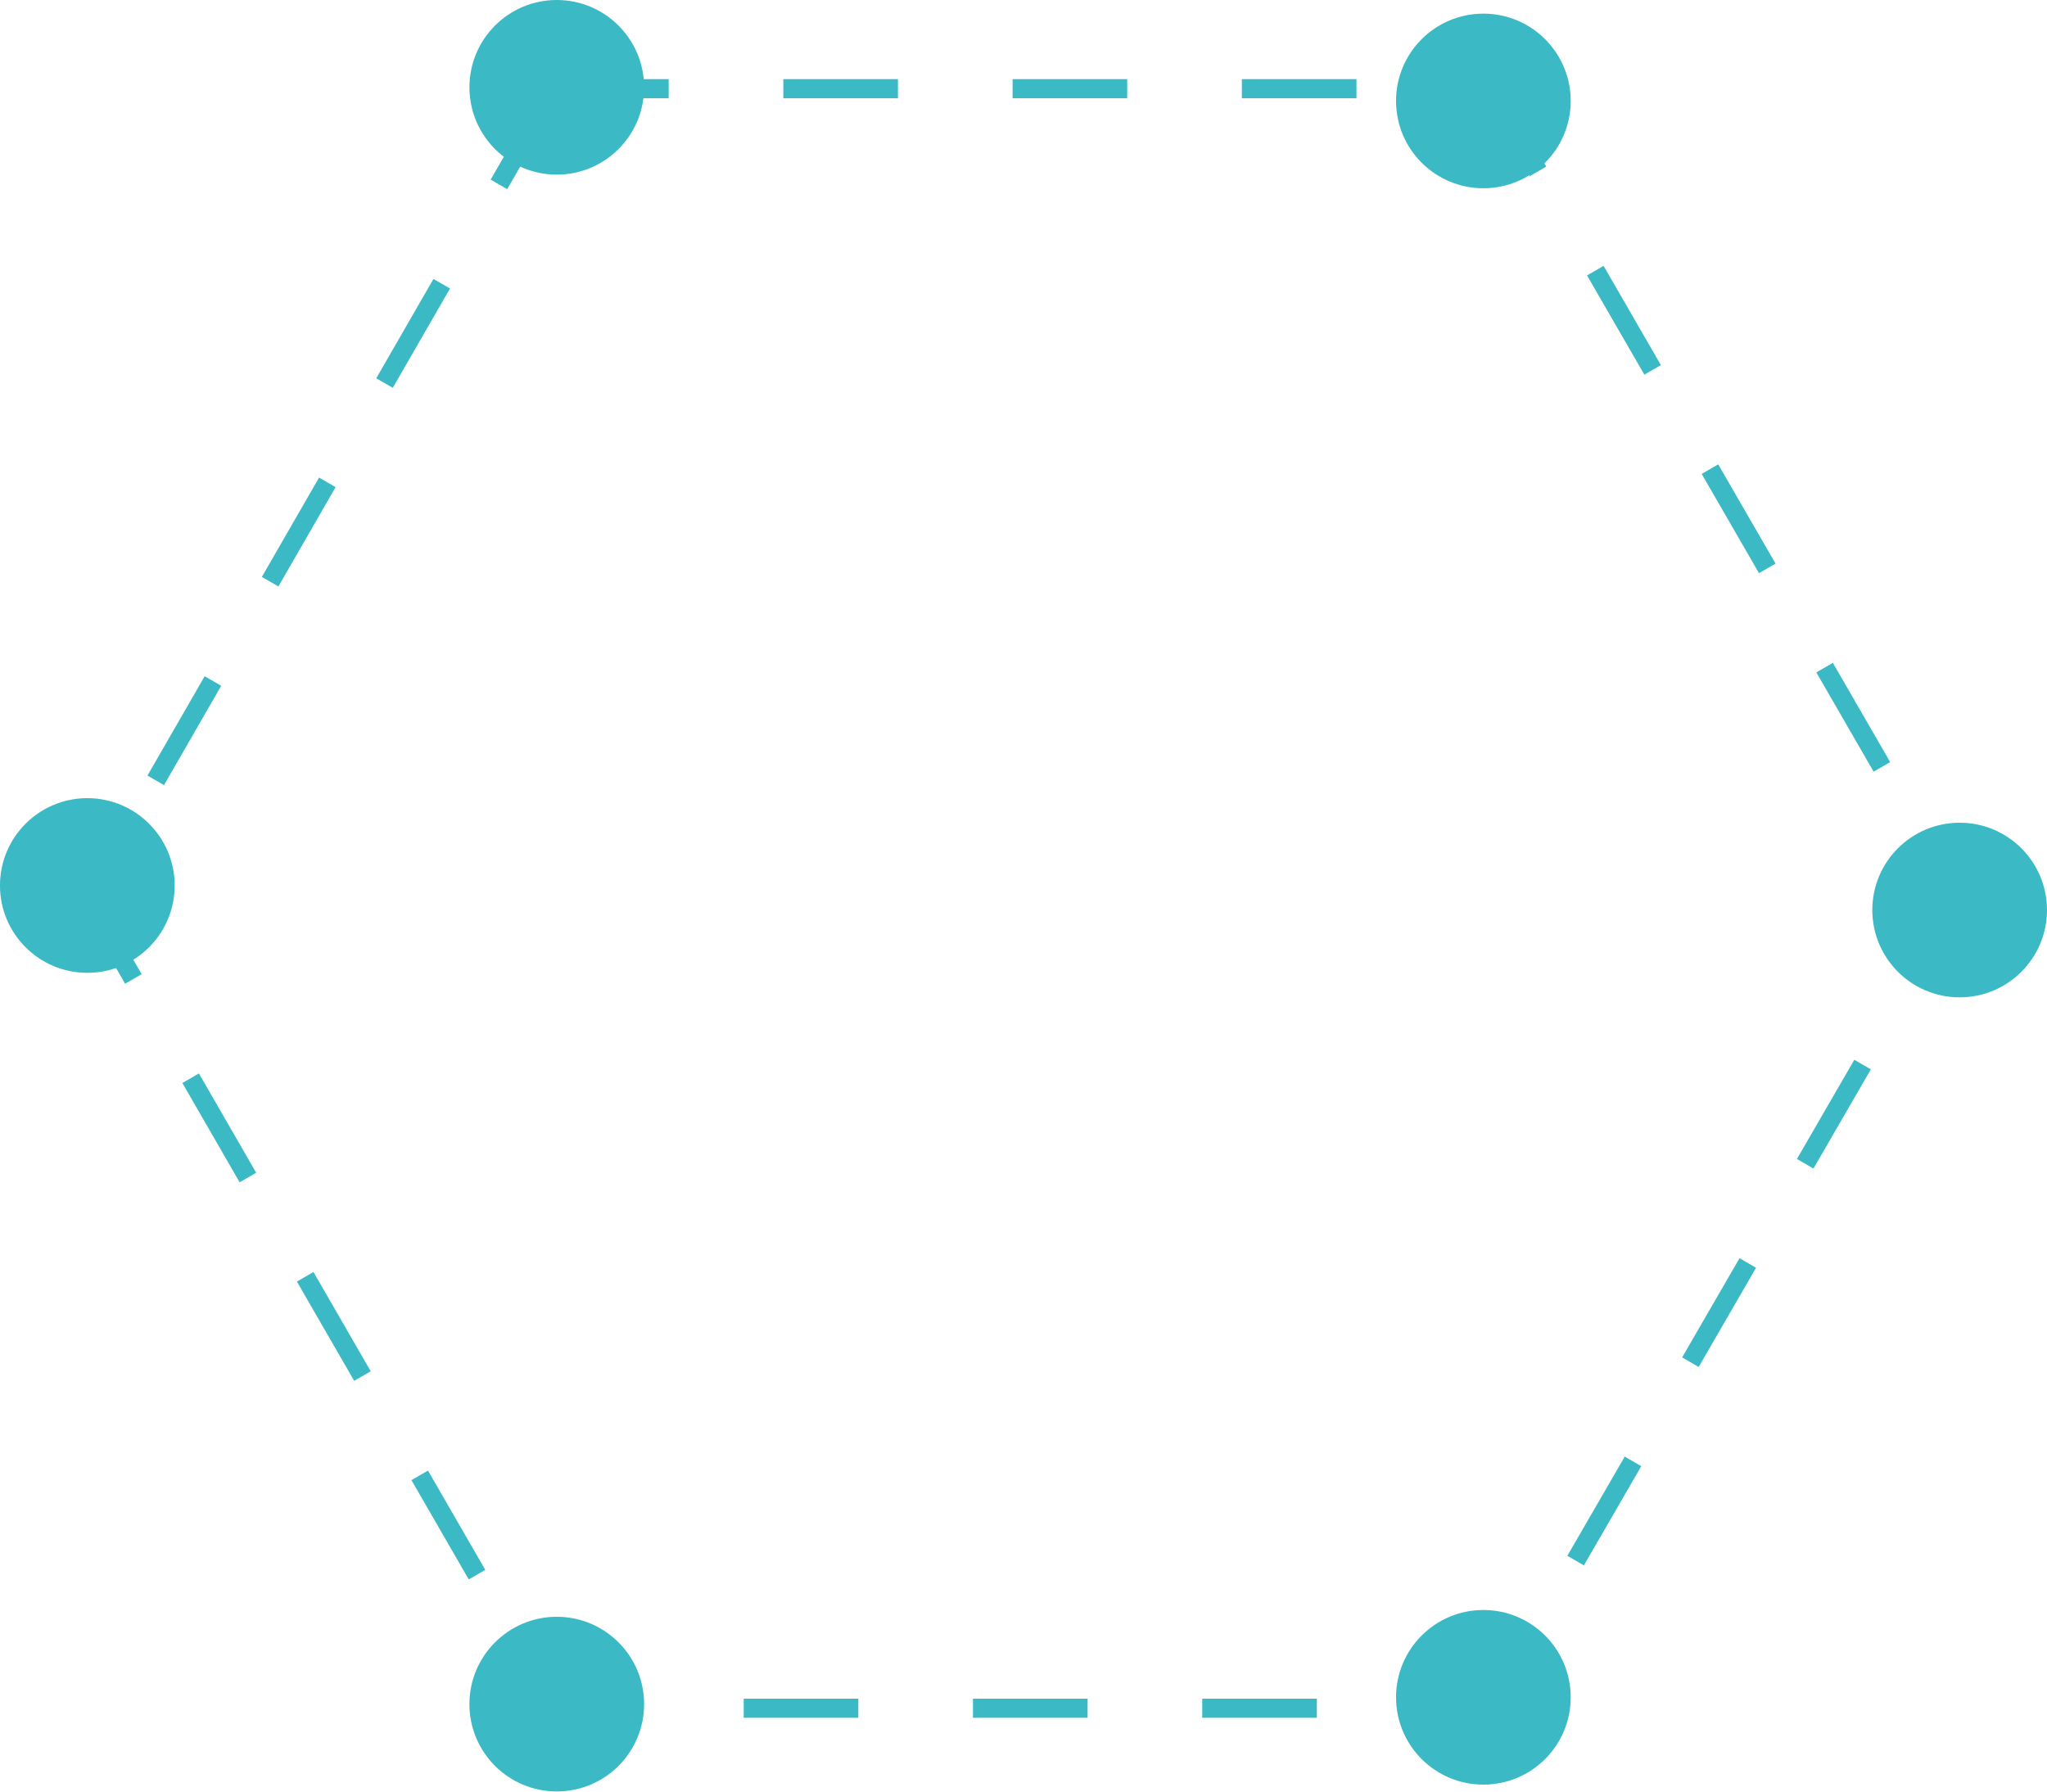
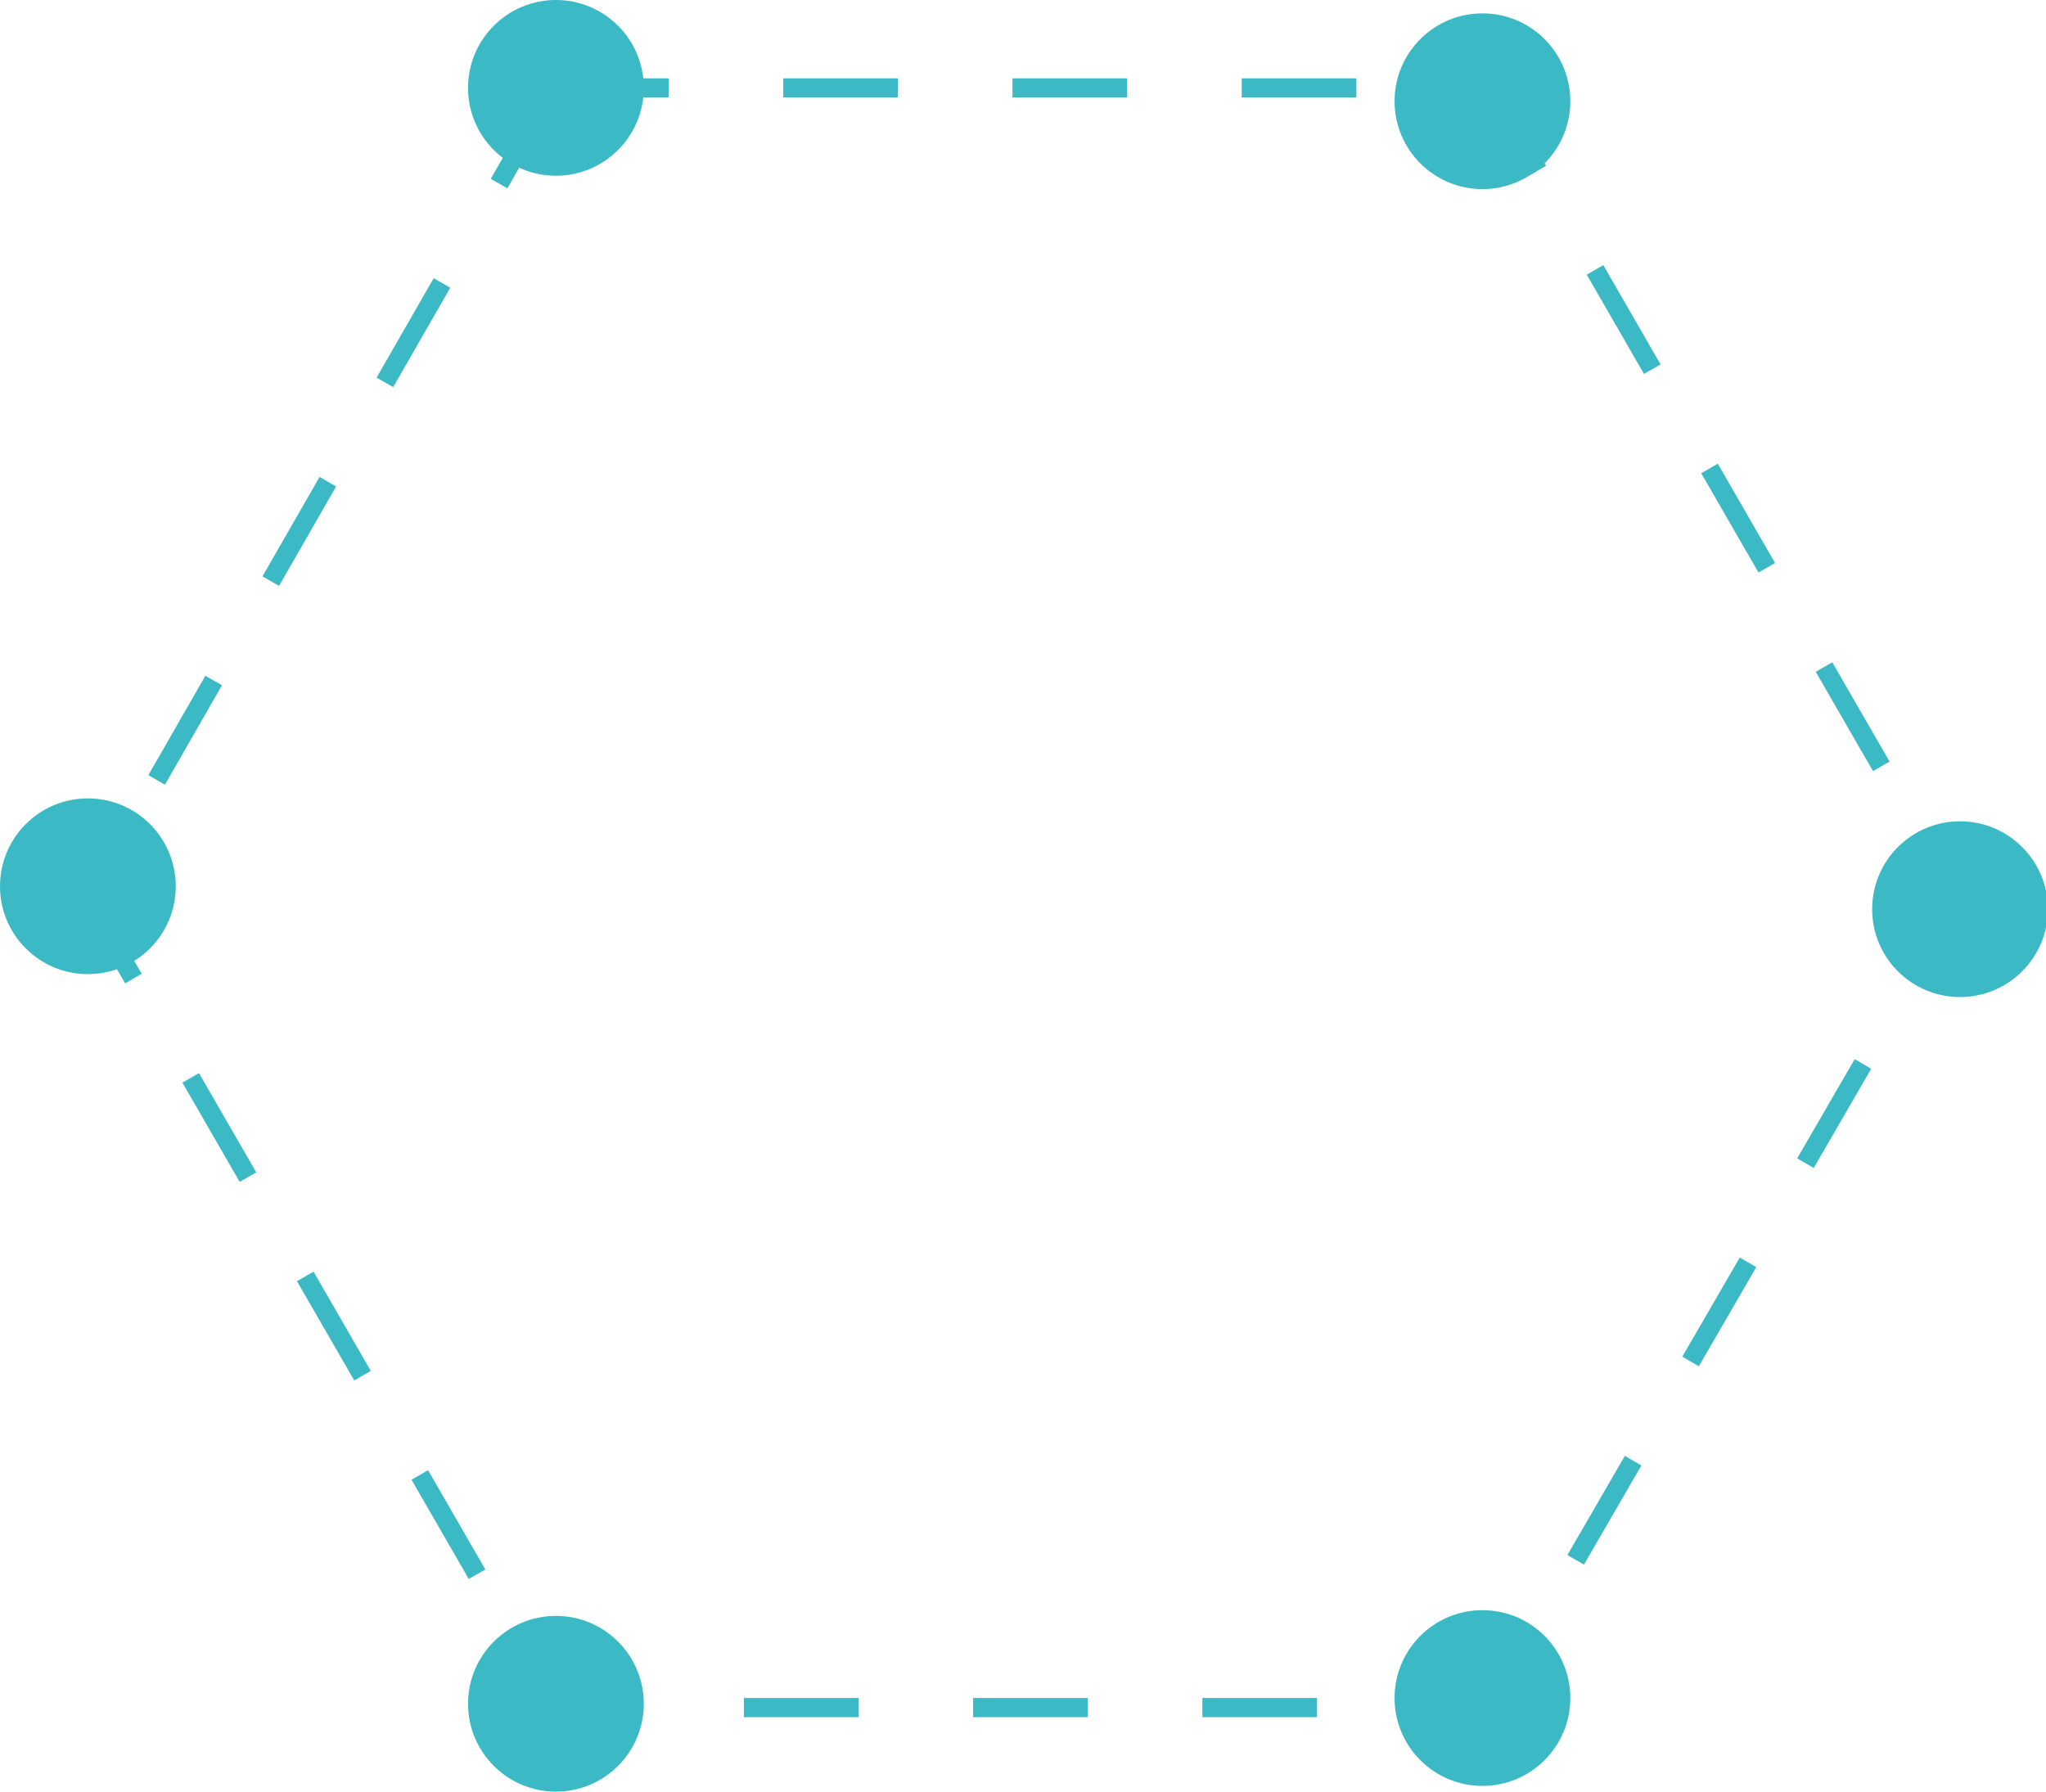
- <svg xmlns="http://www.w3.org/2000/svg" version="1.1" id="Layer_1" x="0px" y="0px" width="107.143px" height="93.786px" viewBox="47.429 53.929 107.143 93.786" enable-background="new 47.429 53.929 107.143 93.786" xml:space="preserve">
+ <svg xmlns="http://www.w3.org/2000/svg" version="1.1" id="Layer_1" x="0px" y="0px" viewBox="0 0 107.1 93.8" style="enable-background:new 0 0 107.1 93.8;" xml:space="preserve">
+   <style type="text/css">
+ 	.st0{fill:none;stroke:#3BB9C5;stroke-miterlimit:10;stroke-dasharray:6;}
+ 	.st1{fill:#3BB9C5;}
+ </style>
  <g>
-     <polygon fill="none" stroke="#3BB9C5" stroke-miterlimit="10" stroke-dasharray="6" points="76.429,58.571 125.429,58.571    149.929,101 125.429,143.357 76.429,143.357 52,101  " />
+     <polygon class="st0" points="29,4.6 78,4.6 102.5,47.1 78,89.4 29,89.4 4.6,47.1  " />
    <g>
-       <circle fill="#3BB9C5" cx="125.071" cy="59.214" r="4.571" />
+       <circle class="st1" cx="77.6" cy="5.3" r="4.6" />
    </g>
    <g>
-       <circle fill="#3BB9C5" cx="150" cy="101.571" r="4.571" />
+       <circle class="st1" cx="102.6" cy="47.6" r="4.6" />
    </g>
    <g>
-       <circle fill="#3BB9C5" cx="52" cy="100.286" r="4.572" />
+       <circle class="st1" cx="4.6" cy="46.4" r="4.6" />
    </g>
    <g>
-       <circle fill="#3BB9C5" cx="125.071" cy="142.786" r="4.571" />
+       <circle class="st1" cx="77.6" cy="88.9" r="4.6" />
    </g>
    <g>
-       <circle fill="#3BB9C5" cx="76.571" cy="58.5" r="4.571" />
+       <circle class="st1" cx="29.1" cy="4.6" r="4.6" />
    </g>
    <g>
-       <circle fill="#3BB9C5" cx="76.571" cy="143.143" r="4.572" />
+       <circle class="st1" cx="29.1" cy="89.2" r="4.6" />
    </g>
  </g>
</svg>
